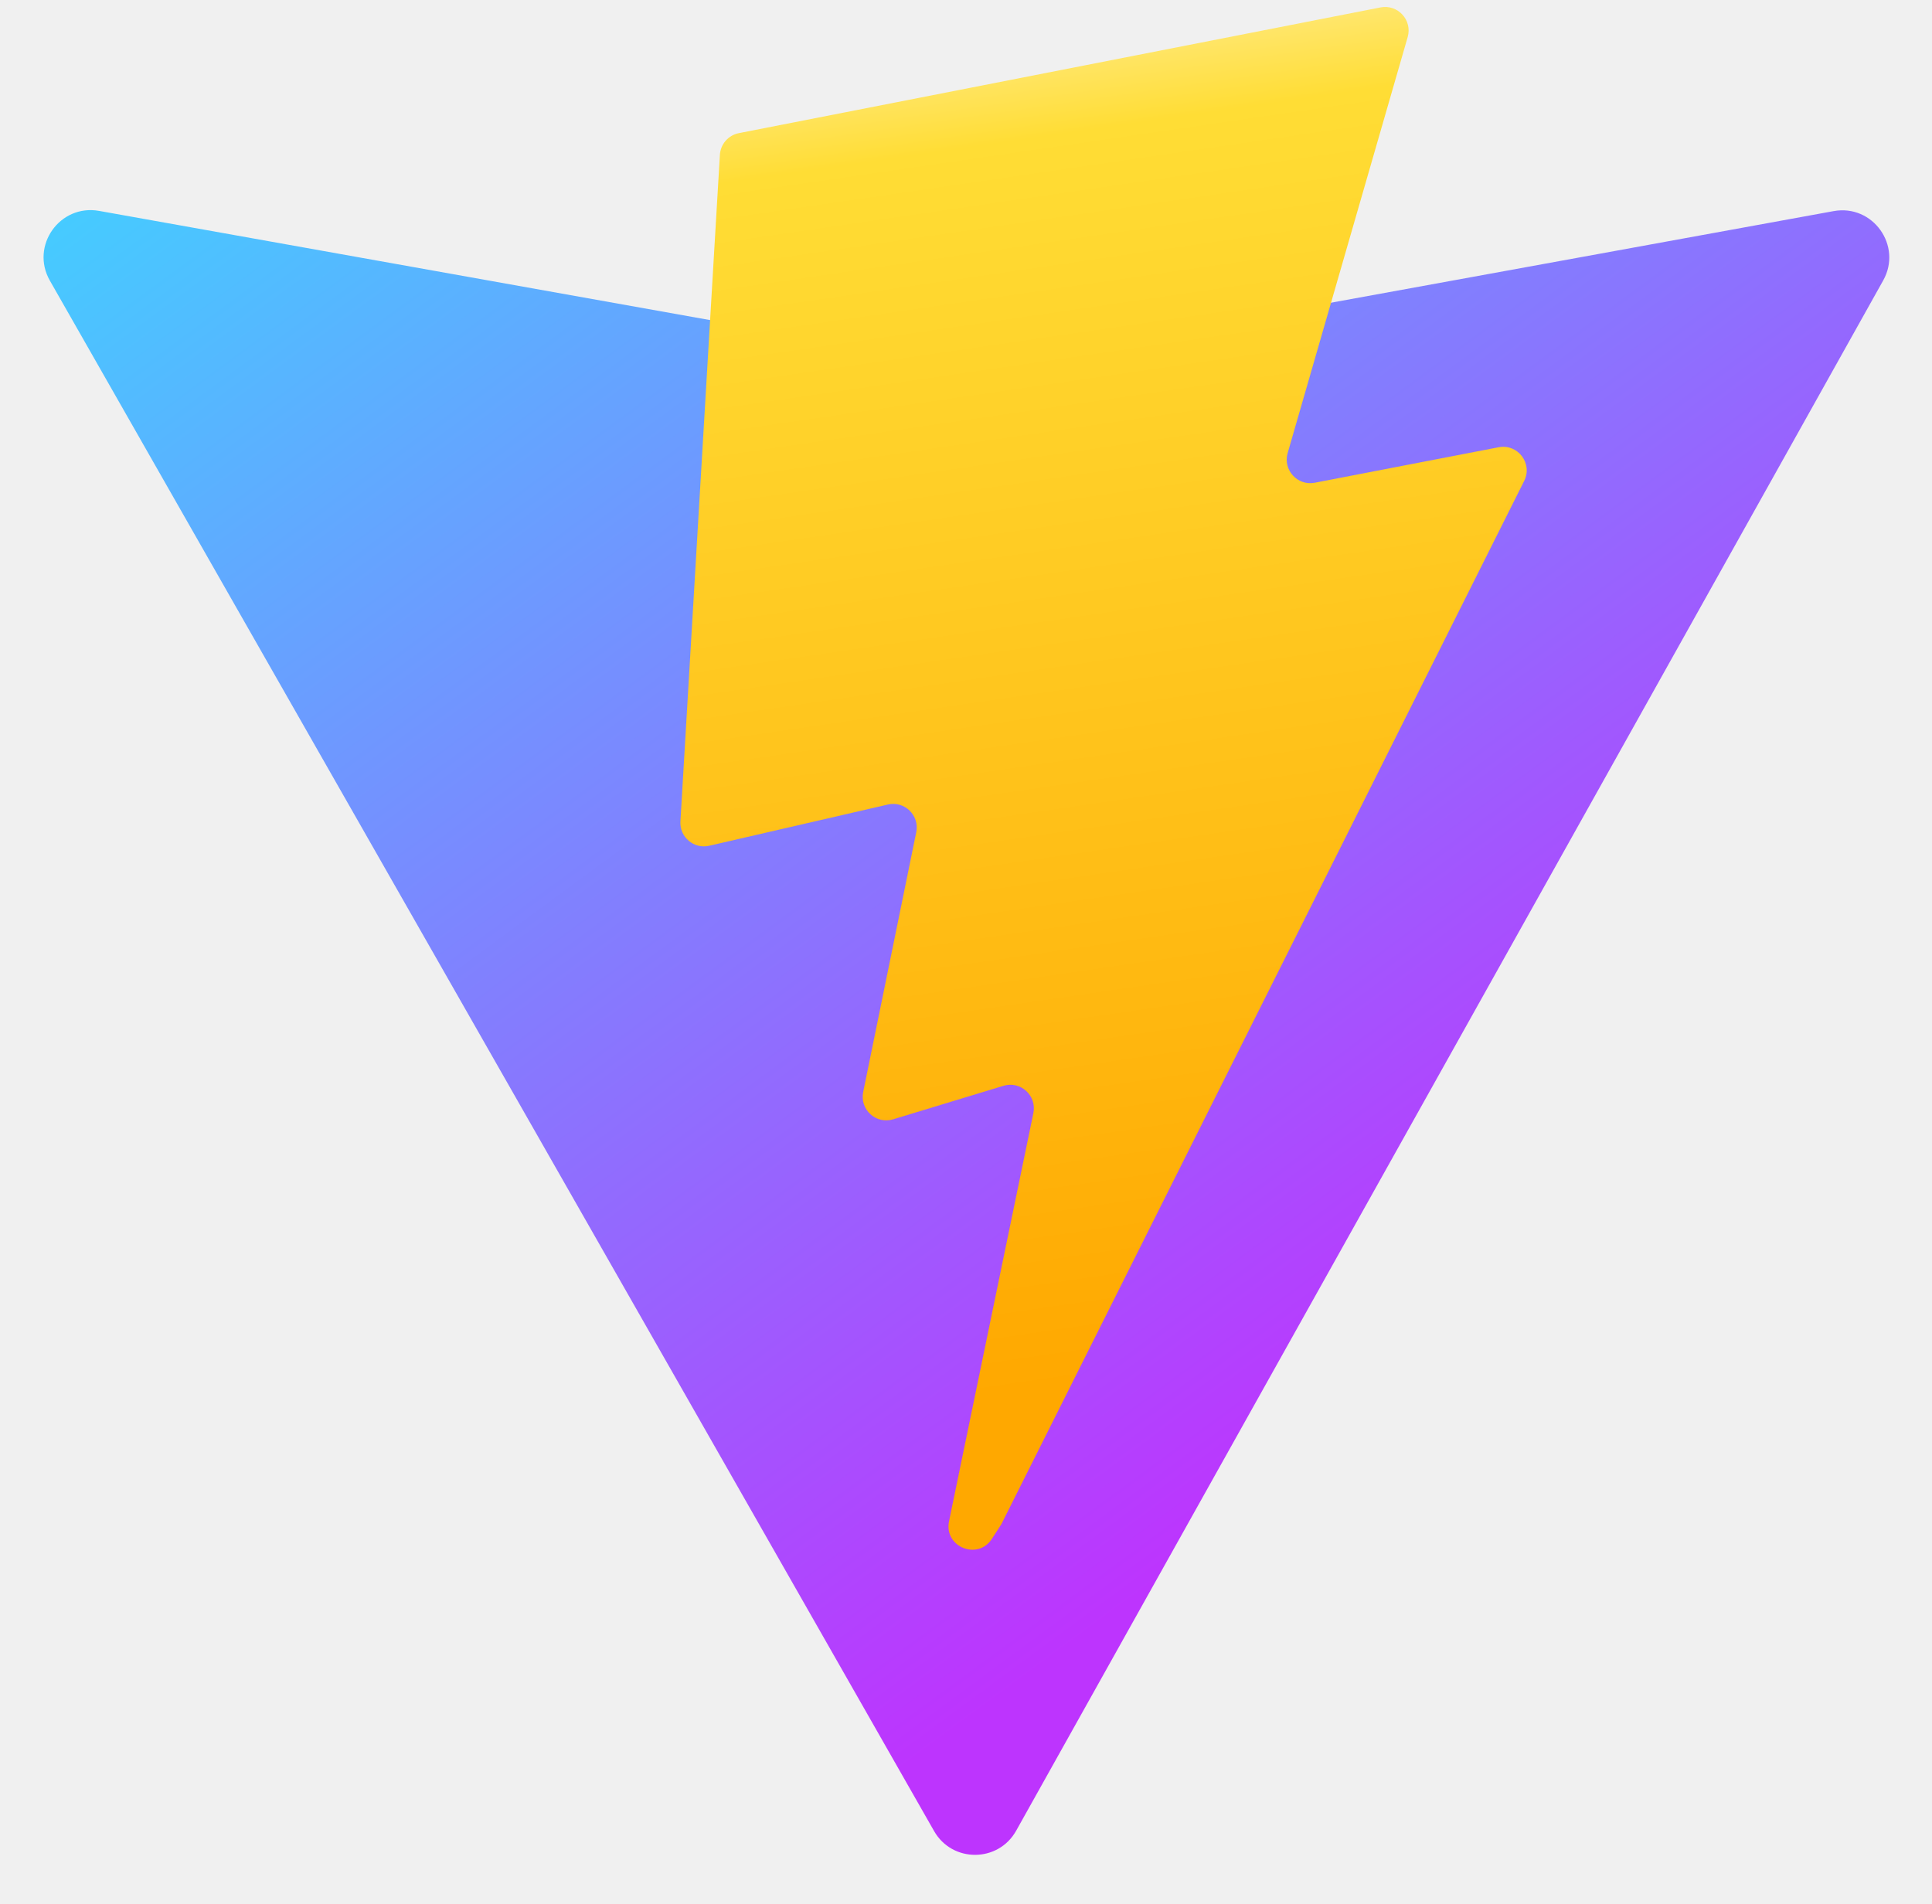
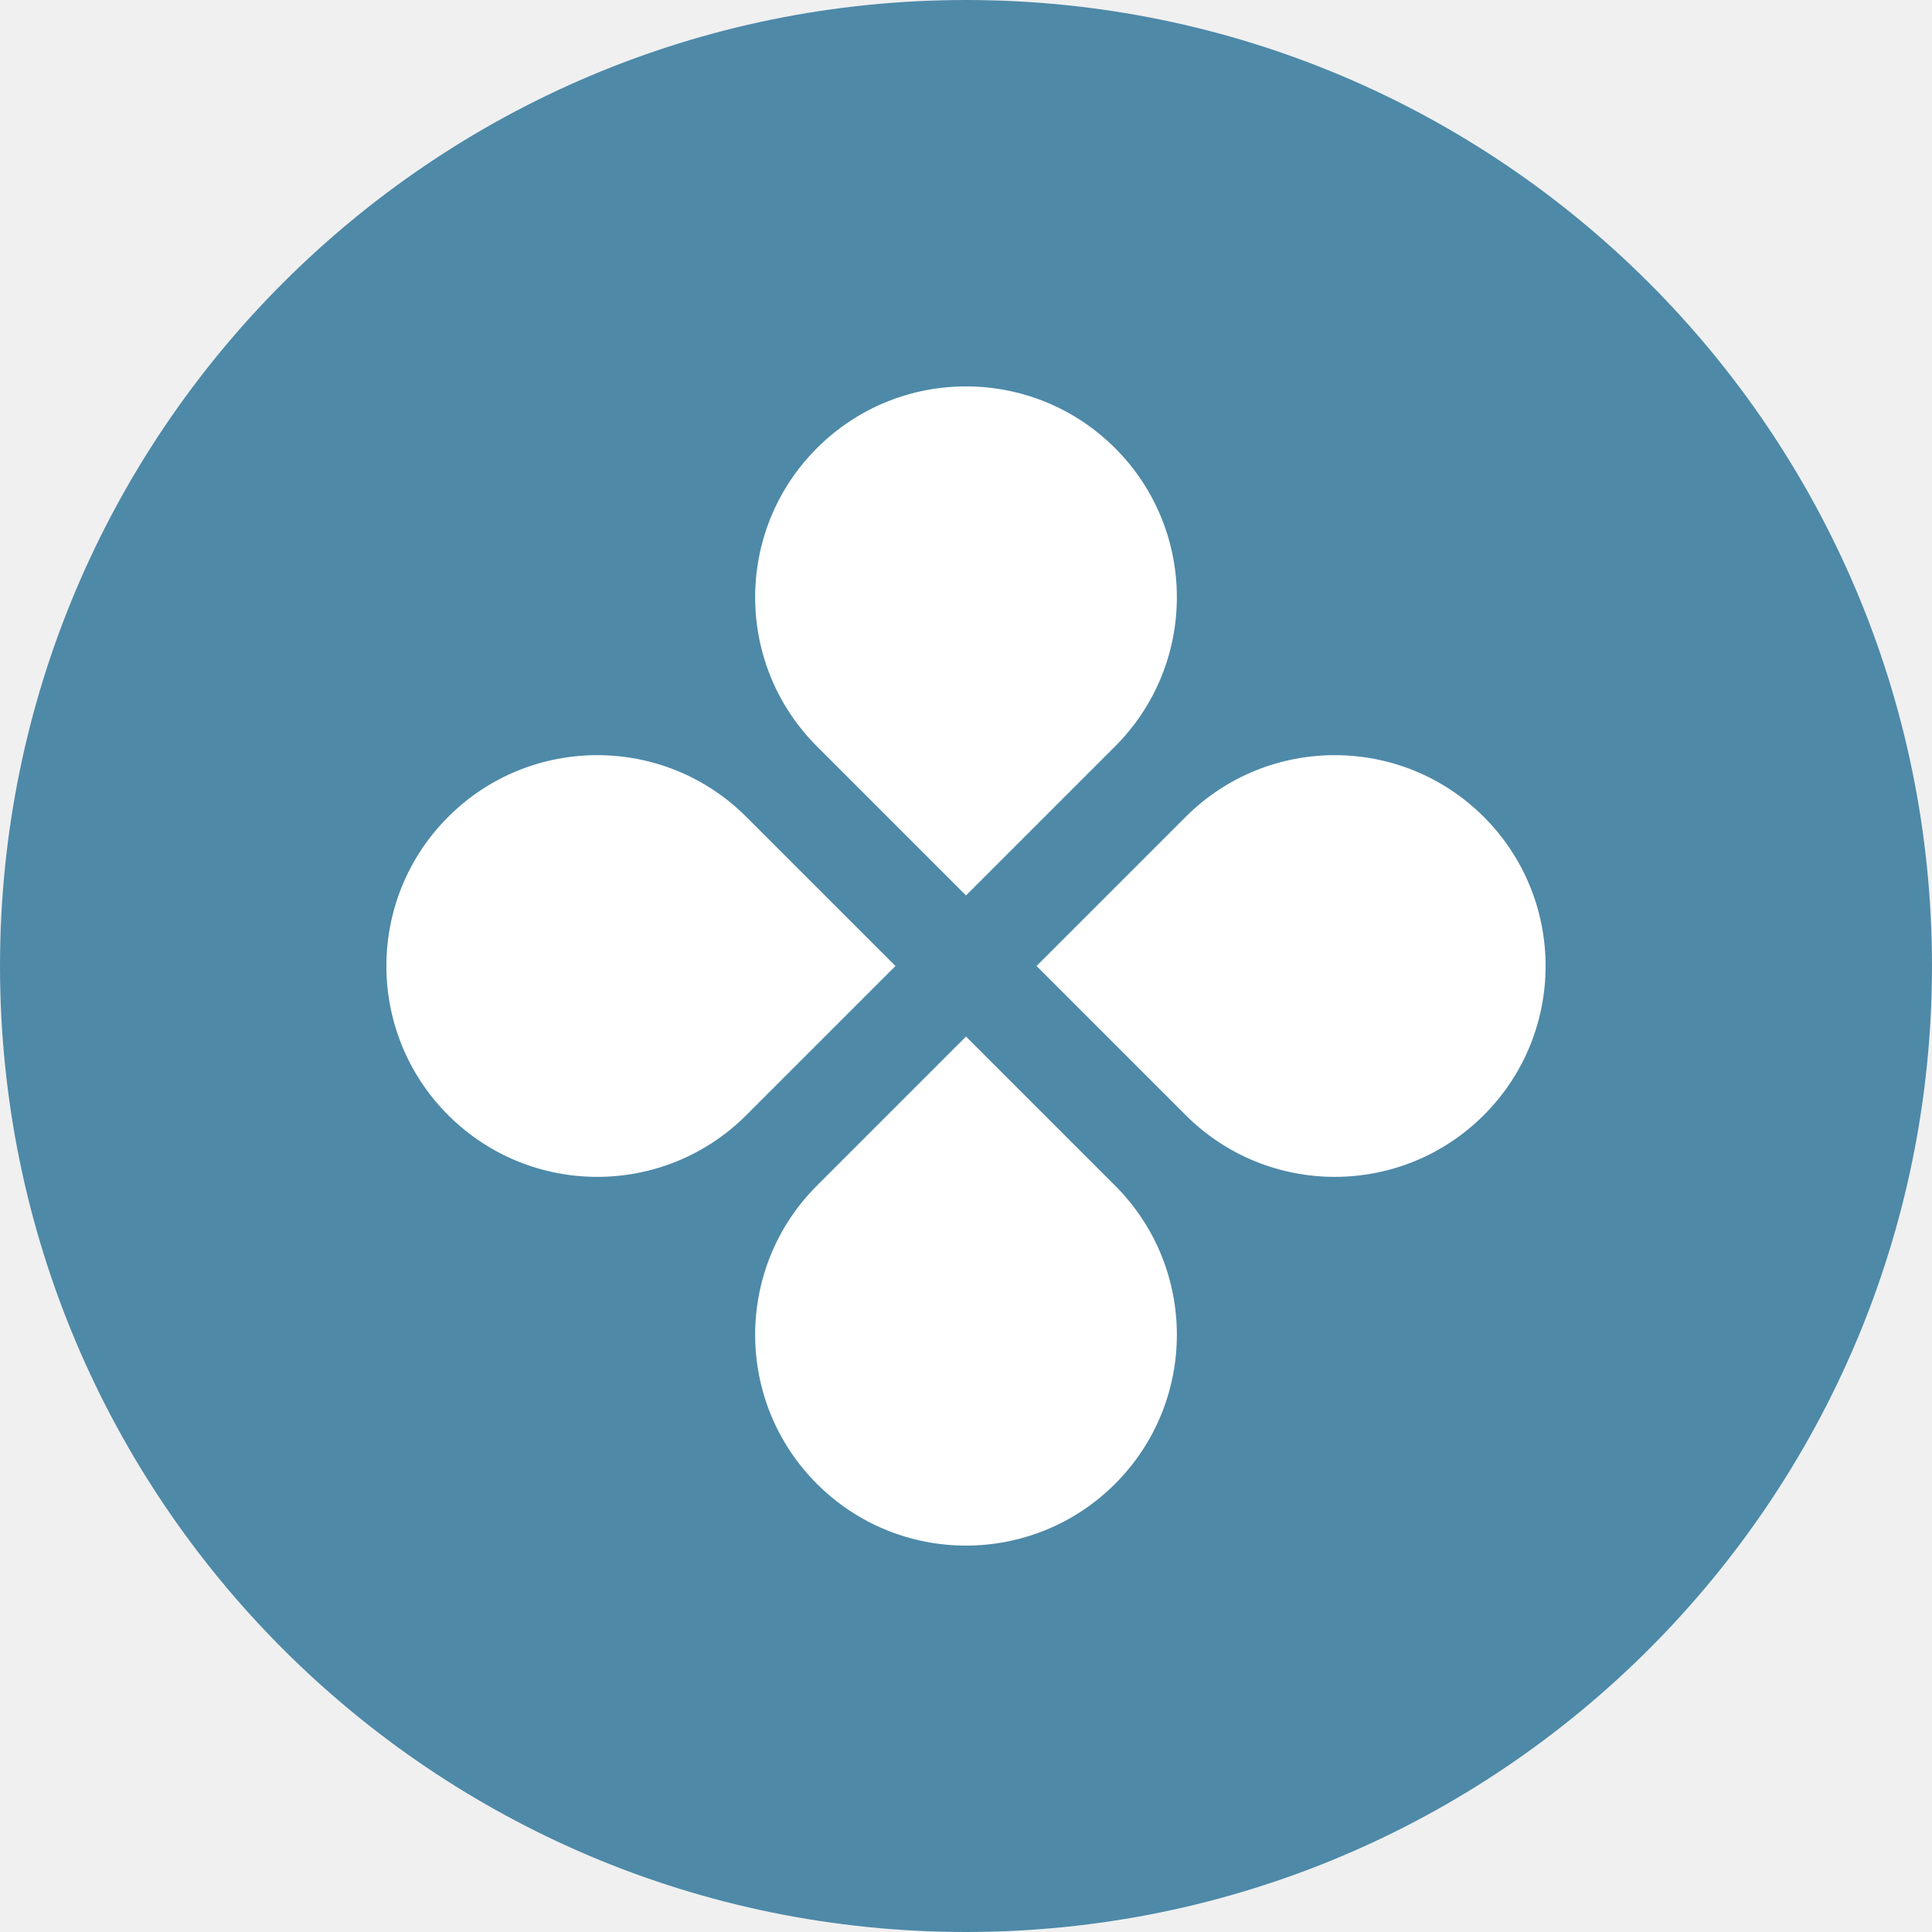
- <svg xmlns="http://www.w3.org/2000/svg" width="410" height="404" viewBox="0 0 410 404" fill="none">
-   <path d="M399.641 59.525L215.643 388.545C211.844 395.338 202.084 395.378 198.228 388.618L10.582 59.556C6.381 52.19 12.68 43.267 21.028 44.759L205.223 77.682C206.398 77.892 207.601 77.89 208.776 77.676L389.119 44.806C397.439 43.289 403.768 52.143 399.641 59.525Z" fill="url(#paint0_linear)" />
-   <path d="M292.965 1.574L156.801 28.255C154.563 28.694 152.906 30.59 152.771 32.866L144.395 174.33C144.198 177.662 147.258 180.248 150.51 179.498L188.42 170.749C191.967 169.931 195.172 173.055 194.443 176.622L183.18 231.775C182.422 235.487 185.907 238.661 189.532 237.56L212.947 230.446C216.577 229.344 220.065 232.527 219.297 236.242L201.398 322.875C200.278 328.294 207.486 331.249 210.492 326.603L212.5 323.5L323.454 102.072C325.312 98.365 322.108 94.137 318.036 94.923L279.014 102.454C275.347 103.161 272.227 99.746 273.262 96.158L298.731 7.867C299.767 4.273 296.636 0.855 292.965 1.574Z" fill="url(#paint1_linear)" />
-   <defs>
-     <linearGradient id="paint0_linear" x1="6" y1="33" x2="235" y2="344" gradientUnits="userSpaceOnUse">
-       <stop stop-color="#41D1FF" />
-       <stop offset="1" stop-color="#BD34FE" />
-     </linearGradient>
-     <linearGradient id="paint1_linear" x1="194.651" y1="8.818" x2="236.076" y2="292.989" gradientUnits="userSpaceOnUse">
-       <stop stop-color="#FFEA83" />
-       <stop offset="0.083" stop-color="#FFDD35" />
-       <stop offset="1" stop-color="#FFA800" />
-     </linearGradient>
-   </defs>
+ <svg xmlns="http://www.w3.org/2000/svg" width="100" height="100" viewBox="0 0 100 100" fill="none">
+   <path d="M100 50C100 77.614 77.614 100 50 100C22.386 100 0 77.614 0 50C0 22.386 22.386 0 50 0C77.614 0 100 22.386 100 50Z" fill="white" />
+   <path fill-rule="evenodd" clip-rule="evenodd" d="M50 100C77.615 100 100 77.614 100 50C100 22.386 77.615 0 50 0C22.386 0 0 22.386 0 50C0 77.614 22.386 100 50 100ZM57.718 38.631C61.98 34.369 61.98 27.459 57.718 23.197C53.455 18.934 46.545 18.934 42.283 23.197C38.021 27.459 38.021 34.369 42.283 38.631L50 46.349L57.718 38.631ZM61.369 57.718C65.631 61.98 72.541 61.98 76.803 57.718C81.066 53.455 81.066 46.545 76.803 42.283C72.541 38.021 65.631 38.021 61.369 42.283L53.651 50L61.369 57.718ZM57.718 76.803C61.98 72.541 61.98 65.631 57.718 61.369L50 53.651L42.283 61.369C38.021 65.631 38.021 72.541 42.283 76.803C46.545 81.066 53.455 81.066 57.718 76.803ZM23.197 57.718C18.934 53.455 18.934 46.545 23.197 42.283C27.459 38.021 34.369 38.021 38.631 42.283L46.349 50L38.631 57.718C34.369 61.98 27.459 61.98 23.197 57.718Z" fill="#4E89A8" />
</svg>
